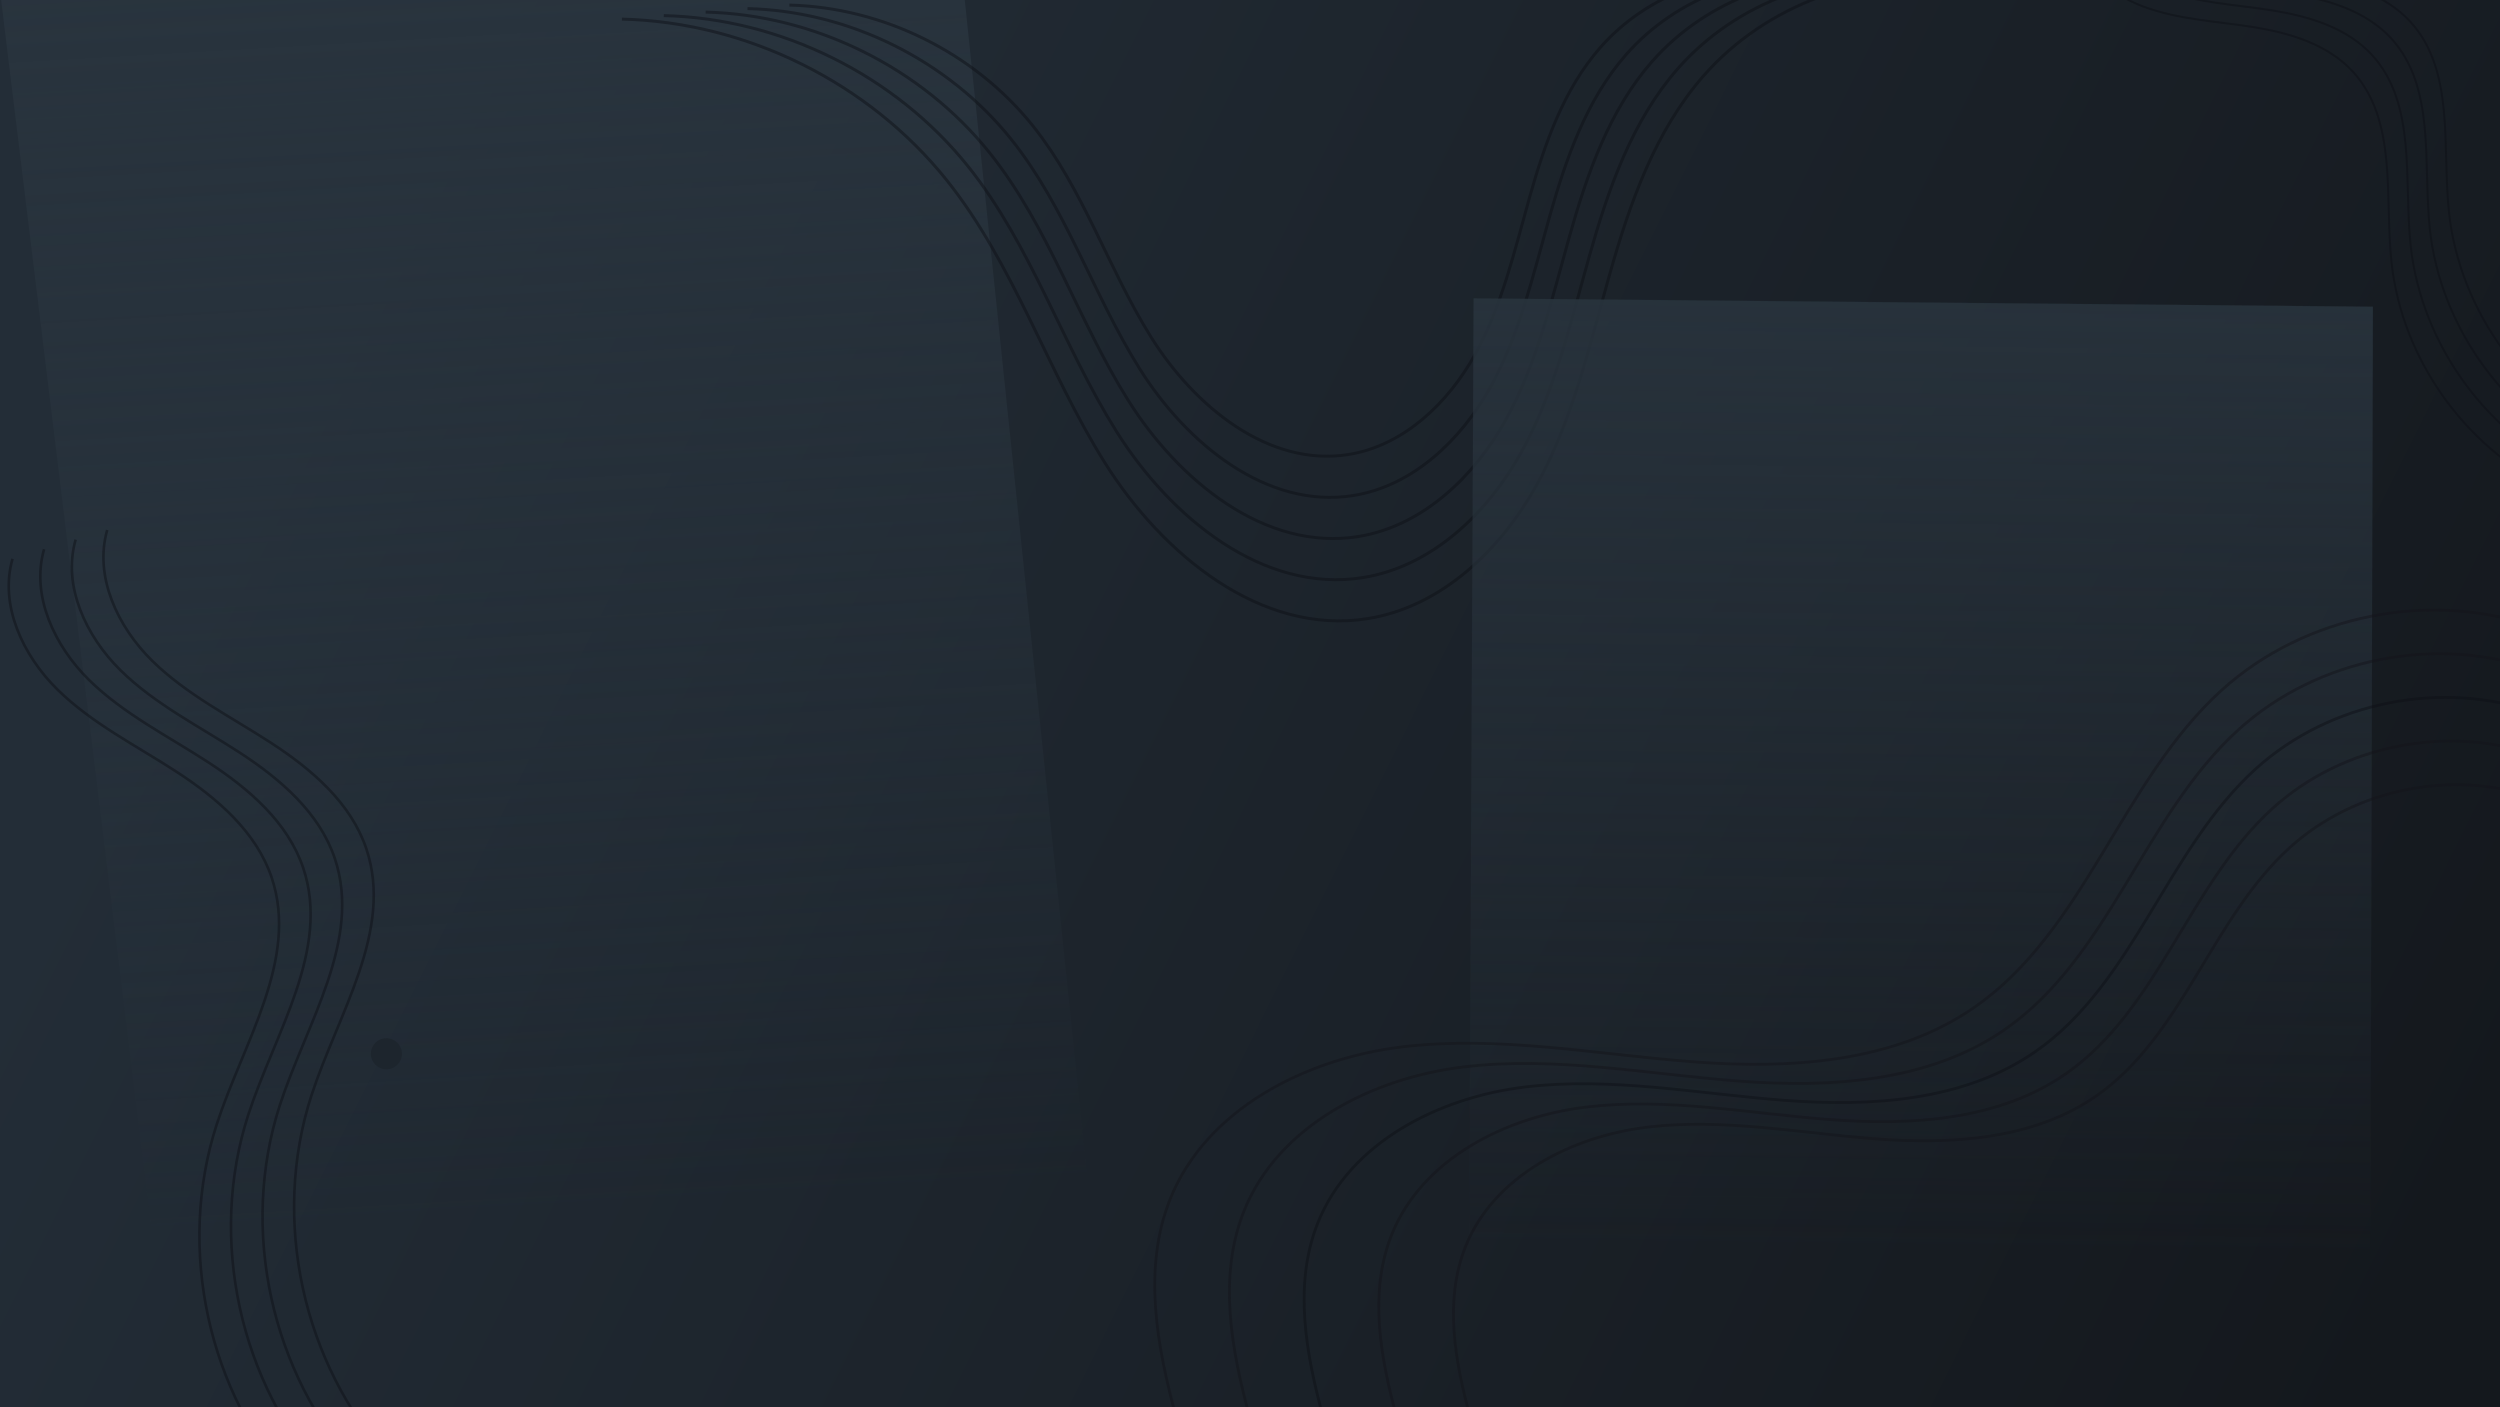
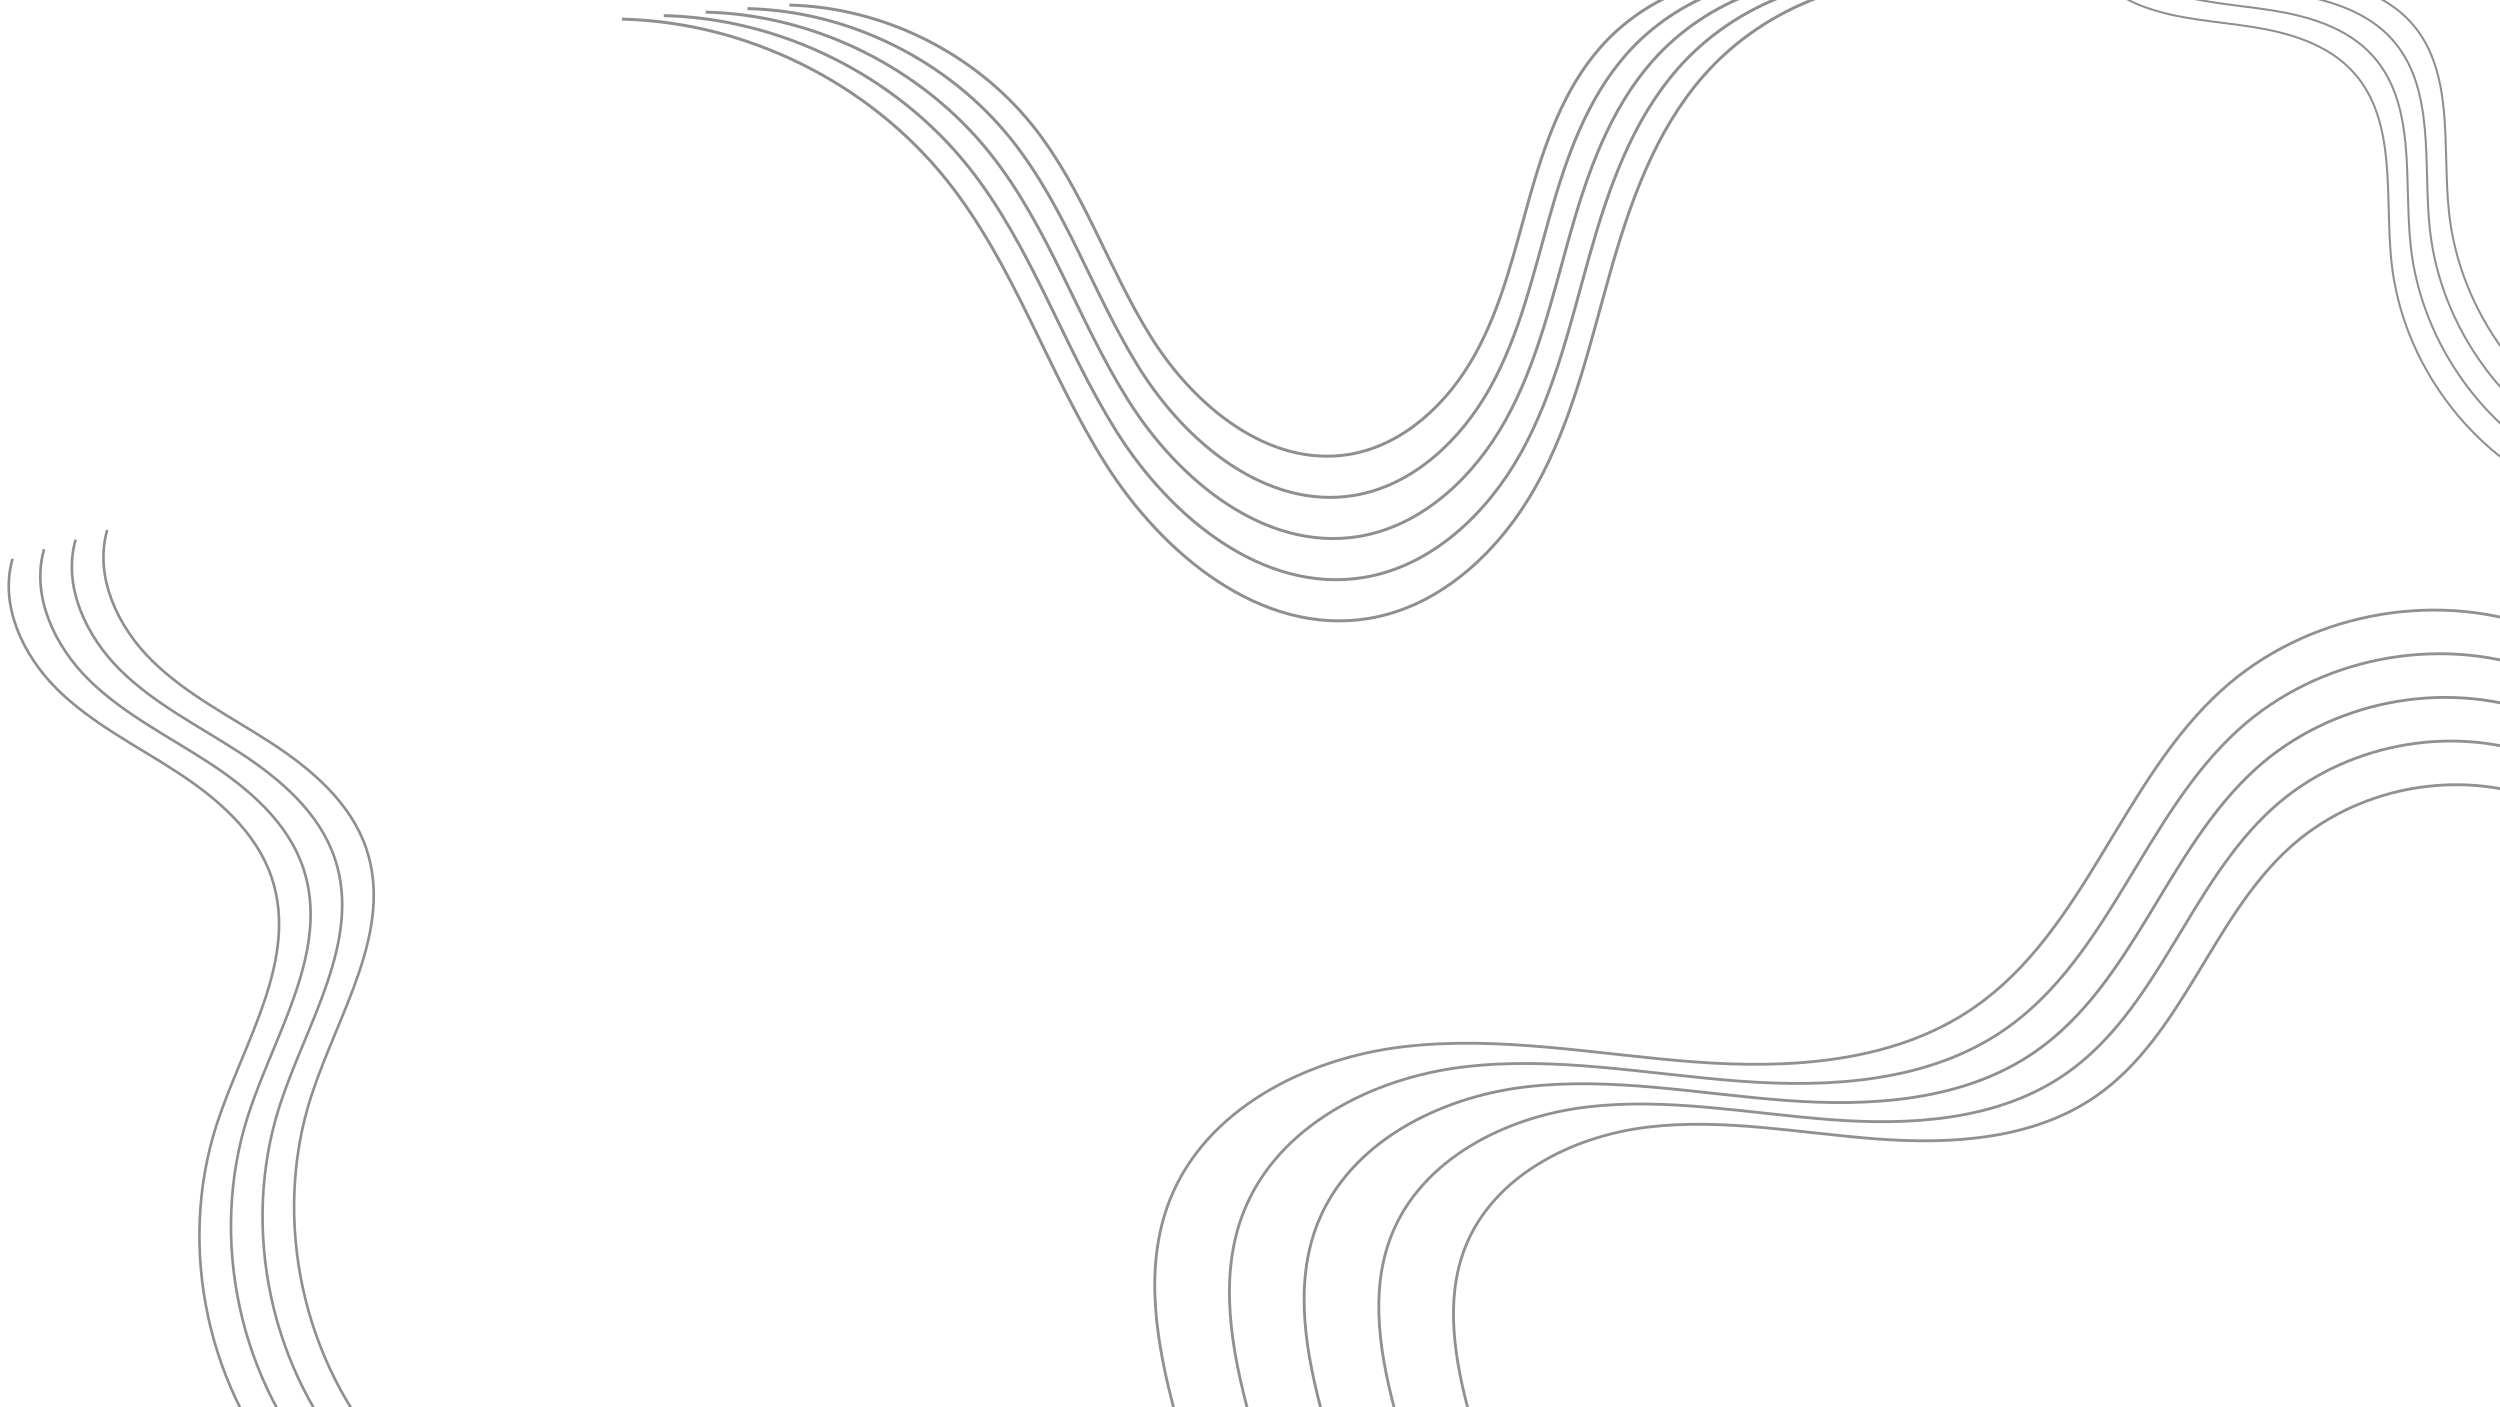
- <svg xmlns="http://www.w3.org/2000/svg" xmlns:xlink="http://www.w3.org/1999/xlink" width="1920mm" height="1080mm" viewBox="0 0 1920 1080" version="1.1" id="svg2596">
+ <svg xmlns="http://www.w3.org/2000/svg" width="1920mm" height="1080mm" viewBox="0 0 1920 1080" version="1.1" id="svg2596">
  <defs id="defs2593">
-     <linearGradient id="linearGradient48638">
-       <stop style="stop-color:#29343e;stop-opacity:1" offset="0" id="stop48634" />
-       <stop style="stop-color:#29343e;stop-opacity:0" offset="1" id="stop48636" />
-     </linearGradient>
-     <linearGradient id="linearGradient48611">
-       <stop style="stop-color:#29343e;stop-opacity:1" offset="0" id="stop48607" />
-       <stop style="stop-color:#29343e;stop-opacity:0" offset="1" id="stop48609" />
-     </linearGradient>
-     <linearGradient id="linearGradient48538">
-       <stop style="stop-color:#29343e;stop-opacity:1" offset="0" id="stop48534" />
-       <stop style="stop-color:#29343e;stop-opacity:0" offset="1" id="stop48536" />
-     </linearGradient>
-     <linearGradient id="linearGradient3728">
-       <stop style="stop-color:#14181d;stop-opacity:1" offset="0" id="stop3724" />
-       <stop style="stop-color:#232d37;stop-opacity:1" offset="1" id="stop3726" />
-     </linearGradient>
    <clipPath clipPathUnits="userSpaceOnUse" id="clipPath1118">
      <path d="M 0,500 H 500 V 0 H 0 Z" id="path1116" />
    </clipPath>
    <clipPath clipPathUnits="userSpaceOnUse" id="clipPath924">
      <path d="M 52.827,39.29 H 447.173 V 236.464 H 52.827 Z" id="path922" />
    </clipPath>
    <clipPath clipPathUnits="userSpaceOnUse" id="clipPath936">
      <path d="M 52.827,59.71 H 447.173 V 56.337 H 52.827 Z" id="path934" />
    </clipPath>
-     <linearGradient xlink:href="#linearGradient3728" id="linearGradient3730" x1="1881.504" y1="944.167" x2="290.62" y2="151.271" gradientUnits="userSpaceOnUse" />
    <clipPath clipPathUnits="userSpaceOnUse" id="clipPath268">
      <path d="M 91.675,109.323 H 103.375 V 97.623 H 91.675 Z" id="path266" />
    </clipPath>
-     <linearGradient xlink:href="#linearGradient48538" id="linearGradient48542" x1="1452.502" y1="114.514" x2="1442.738" y2="961.491" gradientUnits="userSpaceOnUse" gradientTransform="translate(-1.5875)" />
-     <linearGradient xlink:href="#linearGradient48611" id="linearGradient48613" x1="394.766" y1="-75.012" x2="452.921" y2="930.301" gradientUnits="userSpaceOnUse" />
-     <linearGradient xlink:href="#linearGradient48638" id="linearGradient48640" x1="1452.502" y1="114.514" x2="1442.738" y2="961.491" gradientUnits="userSpaceOnUse" gradientTransform="translate(-1.5875)" />
  </defs>
  <g id="layer1">
-     <rect style="fill:url(#linearGradient3730);stroke-width:0.265;fill-opacity:1" id="rect3624" width="1927.003" height="1098.256" x="-0.223" y="-8.984" />
-     <path style="fill:url(#linearGradient48613);fill-opacity:1;stroke:none;stroke-width:0.265px;stroke-linecap:butt;stroke-linejoin:miter;stroke-opacity:1" d="M -0.223,-8.984 133.974,1089.273 H 854.377 L 740.734,-2.039 Z" id="path6129" />
    <g id="g30176" style="stroke:#0e1116;stroke-opacity:0.467">
      <g id="g294" transform="matrix(2.303139,0.05786495,0.05786495,-2.303139,477.6292,14.67681)" style="stroke:#0e1116;stroke-opacity:0.467">
        <path d="m 0,0 c 41.564,0.051 82.765,-19.092 109.532,-50.89 23.213,-27.575 35.169,-62.798 55.081,-92.844 19.912,-30.046 53.54,-56.397 88.976,-49.798 24.331,4.532 43.671,23.936 55.112,45.882 11.442,21.945 16.396,46.572 22.522,70.551 6.127,23.978 13.908,48.323 29.763,67.326 20.099,24.089 52.73,37.091 83.887,33.425" style="fill:none;stroke:#0e1116;stroke-width:1;stroke-linecap:butt;stroke-linejoin:miter;stroke-miterlimit:10;stroke-dasharray:none;stroke-opacity:0.467" id="path296" />
      </g>
      <g id="g298" transform="matrix(2.303139,0.05786495,0.05786495,-2.303139,509.78,11.98508)" style="stroke:#0e1116;stroke-opacity:0.467">
        <path d="m 0,0 c 38.963,0.047 77.585,-17.897 102.677,-47.705 21.76,-25.849 32.967,-58.867 51.634,-87.033 18.666,-28.166 50.189,-52.867 83.407,-46.681 22.808,4.247 40.938,22.438 51.662,43.01 10.726,20.572 15.37,43.658 21.113,66.136 5.743,22.477 13.038,45.298 27.901,63.112 18.84,22.581 49.429,34.769 78.637,31.333" style="fill:none;stroke:#0e1116;stroke-width:1;stroke-linecap:butt;stroke-linejoin:miter;stroke-miterlimit:10;stroke-dasharray:none;stroke-opacity:0.467" id="path300" />
      </g>
      <g id="g302" transform="matrix(2.303139,0.05786495,0.05786495,-2.303139,541.9308,9.293073)" style="stroke:#0e1116;stroke-opacity:0.467">
        <path d="m 0,0 c 36.361,0.044 72.405,-16.702 95.822,-44.52 20.307,-24.124 30.766,-54.937 48.186,-81.222 17.42,-26.285 46.839,-49.338 77.839,-43.565 21.285,3.964 38.204,20.94 48.214,40.139 10.008,19.198 14.343,40.743 19.703,61.72 5.359,20.977 12.167,42.274 26.037,58.899 17.583,21.073 46.13,32.448 73.387,29.241" style="fill:none;stroke:#0e1116;stroke-width:1;stroke-linecap:butt;stroke-linejoin:miter;stroke-miterlimit:10;stroke-dasharray:none;stroke-opacity:0.467" id="path304" />
      </g>
      <g id="g306" transform="matrix(2.303139,0.05786495,0.05786495,-2.303139,574.0804,6.600137)" style="stroke:#0e1116;stroke-opacity:0.467">
        <path d="m 0,0 c 33.76,0.041 67.226,-15.507 88.967,-41.335 18.855,-22.398 28.565,-51.007 44.739,-75.412 16.174,-24.405 43.488,-45.809 72.271,-40.448 19.762,3.68 35.47,19.442 44.763,37.267 9.293,17.825 13.318,37.828 18.294,57.304 4.976,19.477 11.297,39.25 24.175,54.686 16.325,19.566 42.829,30.127 68.137,27.149" style="fill:none;stroke:#0e1116;stroke-width:1;stroke-linecap:butt;stroke-linejoin:miter;stroke-miterlimit:10;stroke-dasharray:none;stroke-opacity:0.467" id="path308" />
      </g>
      <g id="g310" transform="matrix(2.303139,0.05786495,0.05786495,-2.303139,606.231,3.90813)" style="stroke:#0e1116;stroke-opacity:0.467">
        <path d="m 0,0 c 31.159,0.038 62.045,-14.313 82.112,-38.15 17.402,-20.672 26.364,-47.077 41.292,-69.601 14.927,-22.524 40.137,-42.279 66.701,-37.332 18.24,3.397 32.738,17.944 41.315,34.395 8.578,16.452 12.291,34.914 16.884,52.89 4.593,17.976 10.426,36.226 22.313,50.471 15.066,18.059 39.529,27.806 62.886,25.058" style="fill:none;stroke:#0e1116;stroke-width:1;stroke-linecap:butt;stroke-linejoin:miter;stroke-miterlimit:10;stroke-dasharray:none;stroke-opacity:0.467" id="path312" />
      </g>
    </g>
    <g id="g30287" style="stroke:#0e1116;stroke-opacity:0.467">
      <g id="g264" style="stroke:none;stroke-opacity:1" transform="matrix(2.042998,0,0,-2.042998,97.51097,1020.692)" />
-       <path d="m 308.706,809.296 c 0,6.601 -5.351,11.954 -11.952,11.954 -6.601,0 -11.952,-5.353 -11.952,-11.954 0,-6.599 5.351,-11.952 11.952,-11.952 6.601,0 11.952,5.353 11.952,11.952" style="fill:#1d252d;fill-opacity:1;fill-rule:nonzero;stroke:none;stroke-width:2.043;stroke-opacity:1" id="path270" />
      <g id="g334" transform="matrix(2.042998,0,0,-2.042998,82.33438,407.0453)" style="stroke:#0e1116;stroke-opacity:0.467">
        <path d="m 0,0 c -5.021,-17.482 3.919,-36.382 16.882,-49.142 12.962,-12.759 29.554,-21.021 44.802,-30.939 15.247,-9.918 29.987,-22.573 35.755,-39.824 10.264,-30.692 -10.69,-61.929 -20.681,-92.711 -15.115,-46.573 -3.335,-100.868 29.722,-136.989" style="fill:none;stroke:#0e1116;stroke-width:1;stroke-linecap:butt;stroke-linejoin:miter;stroke-miterlimit:10;stroke-dasharray:none;stroke-opacity:0.467" id="path336" />
      </g>
      <g id="g338" transform="matrix(2.042998,0,0,-2.042998,58.09687,414.4182)" style="stroke:#0e1116;stroke-opacity:0.467">
        <path d="m 0,0 c -5.021,-17.482 3.919,-36.382 16.882,-49.141 12.962,-12.761 29.555,-21.023 44.802,-30.941 15.247,-9.918 29.987,-22.573 35.756,-39.823 10.264,-30.691 -10.691,-61.929 -20.681,-92.711 -15.116,-46.573 -3.336,-100.868 29.721,-136.99" style="fill:none;stroke:#0e1116;stroke-width:1;stroke-linecap:butt;stroke-linejoin:miter;stroke-miterlimit:10;stroke-dasharray:none;stroke-opacity:0.467" id="path340" />
      </g>
      <g id="g342" transform="matrix(2.042998,0,0,-2.042998,33.85912,421.7912)" style="stroke:#0e1116;stroke-opacity:0.467">
        <path d="m 0,0 c -5.021,-17.482 3.919,-36.382 16.882,-49.142 12.963,-12.759 29.555,-21.021 44.802,-30.939 15.247,-9.919 29.987,-22.574 35.756,-39.824 10.264,-30.692 -10.691,-61.929 -20.681,-92.711 -15.116,-46.573 -3.336,-100.868 29.722,-136.989" style="fill:none;stroke:#0e1116;stroke-width:1;stroke-linecap:butt;stroke-linejoin:miter;stroke-miterlimit:10;stroke-dasharray:none;stroke-opacity:0.467" id="path344" />
      </g>
      <g id="g346" transform="matrix(2.042998,0,0,-2.042998,9.622412,429.1642)" style="stroke:#0e1116;stroke-opacity:0.467">
        <path d="m 0,0 c -5.021,-17.482 3.919,-36.382 16.882,-49.142 12.962,-12.76 29.555,-21.022 44.802,-30.94 15.247,-9.918 29.987,-22.573 35.756,-39.823 10.264,-30.691 -10.691,-61.929 -20.682,-92.711 -15.115,-46.573 -3.335,-100.868 29.722,-136.99" style="fill:none;stroke:#0e1116;stroke-width:1;stroke-linecap:butt;stroke-linejoin:miter;stroke-miterlimit:10;stroke-dasharray:none;stroke-opacity:0.467" id="path348" />
      </g>
    </g>
-     <path style="fill:url(#linearGradient48640);fill-opacity:1;stroke:url(#linearGradient48542);stroke-width:0.254px;stroke-linecap:butt;stroke-linejoin:miter;stroke-opacity:0.467" d="m 1131.784,229.173 -4.017,860.099 h 692.245 l 2.345,-853.687 z" id="path10783" />
    <g id="g30334" transform="matrix(6.214423,0,0,6.214423,-7593.181,-5964.861)" style="stroke:#14151a;stroke-opacity:0.467">
      <g id="g314" transform="matrix(0.3527778,0,0,-0.3527778,1367.259,1135.123)" style="stroke:#14151a;stroke-opacity:0.467">
        <path d="m 0,0 c -6.876,25.099 -11.895,52.451 -2.28,76.634 12.596,31.685 47.548,49.429 81.401,53.494 33.855,4.065 67.941,-2.654 101.941,-5.239 33.999,-2.585 70.413,-0.348 98.435,19.078 38.864,26.94 51.62,79.441 86.689,111.166 29.242,26.454 73.382,35.176 110.488,21.833" style="fill:none;stroke:#14151a;stroke-width:1;stroke-linecap:butt;stroke-linejoin:miter;stroke-miterlimit:10;stroke-dasharray:none;stroke-opacity:0.467" id="path316" />
      </g>
      <g id="g318" transform="matrix(0.3527778,0,0,-0.3527778,1376.343,1135.123)" style="stroke:#14151a;stroke-opacity:0.467">
        <path d="m 0,0 c -6.505,23.743 -11.252,49.618 -2.157,72.494 11.916,29.974 44.979,46.758 77.004,50.605 32.026,3.845 64.271,-2.512 96.433,-4.957 32.163,-2.446 66.609,-0.329 93.118,18.047 36.766,25.486 48.832,75.15 82.006,105.162 27.662,25.024 69.418,33.275 104.519,20.653" style="fill:none;stroke:#14151a;stroke-width:1;stroke-linecap:butt;stroke-linejoin:miter;stroke-miterlimit:10;stroke-dasharray:none;stroke-opacity:0.467" id="path320" />
      </g>
      <g id="g322" transform="matrix(0.3527778,0,0,-0.3527778,1385.427,1135.123)" style="stroke:#14151a;stroke-opacity:0.467">
        <path d="m 0,0 c -6.134,22.388 -10.61,46.784 -2.034,68.354 11.236,28.262 42.41,44.088 72.606,47.714 30.197,3.627 60.601,-2.367 90.927,-4.672 30.325,-2.306 62.806,-0.311 87.801,17.016 34.665,24.03 46.043,70.859 77.322,99.156 26.083,23.596 65.454,31.375 98.551,19.473" style="fill:none;stroke:#0e1116;stroke-width:1;stroke-linecap:butt;stroke-linejoin:miter;stroke-miterlimit:10;stroke-dasharray:none;stroke-opacity:0.467" id="path324" />
      </g>
      <g id="g326" transform="matrix(0.3527778,0,0,-0.3527778,1394.511,1135.123)" style="stroke:#14151a;stroke-opacity:0.467">
        <path d="m 0,0 c -5.762,21.031 -9.967,43.951 -1.911,64.215 10.556,26.55 39.843,41.417 68.21,44.824 28.367,3.407 56.93,-2.225 85.419,-4.391 28.489,-2.166 59.002,-0.291 82.483,15.987 32.567,22.575 43.255,66.567 72.64,93.15 24.503,22.167 61.49,29.476 92.582,18.294" style="fill:none;stroke:#14151a;stroke-width:1;stroke-linecap:butt;stroke-linejoin:miter;stroke-miterlimit:10;stroke-dasharray:none;stroke-opacity:0.467" id="path328" />
      </g>
      <g id="g330" transform="matrix(0.3527778,0,0,-0.3527778,1403.595,1135.123)" style="stroke:#14151a;stroke-opacity:0.467">
        <path d="m 0,0 c -5.392,19.676 -9.325,41.117 -1.788,60.075 9.875,24.838 37.273,38.747 63.812,41.935 26.539,3.186 53.26,-2.081 79.913,-4.108 26.652,-2.026 55.198,-0.272 77.165,14.955 30.466,21.121 40.466,62.276 67.957,87.146 22.922,20.737 57.525,27.575 86.613,17.114" style="fill:none;stroke:#14151a;stroke-width:1;stroke-linecap:butt;stroke-linejoin:miter;stroke-miterlimit:10;stroke-dasharray:none;stroke-opacity:0.467" id="path332" />
      </g>
    </g>
    <g id="g30429" style="stroke:#0e1116;stroke-opacity:0.467">
      <g id="g350" transform="matrix(1.571842,0,0,-1.571842,1634.487,-93.04266)" style="stroke:#0e1116;stroke-opacity:0.467">
        <path d="m 0,0 c 2.536,-18.011 18.4,-31.629 35.437,-38.001 17.036,-6.372 35.554,-7.158 53.52,-10.004 17.965,-2.847 36.582,-8.399 48.878,-21.803 21.877,-23.847 15.466,-60.912 18.882,-93.093 5.169,-48.692 38.047,-93.478 82.952,-112.998" style="fill:none;stroke:#0e1116;stroke-width:1;stroke-linecap:butt;stroke-linejoin:miter;stroke-miterlimit:10;stroke-dasharray:none;stroke-opacity:0.467" id="path352" />
      </g>
      <g id="g354" transform="matrix(1.571842,0,0,-1.571842,1619.768,-80.2653)" style="stroke:#0e1116;stroke-opacity:0.467">
        <path d="m 0,0 c 2.536,-18.011 18.4,-31.629 35.437,-38.001 17.037,-6.373 35.555,-7.158 53.52,-10.004 17.965,-2.847 36.582,-8.399 48.878,-21.803 21.877,-23.847 15.466,-60.912 18.882,-93.093 5.169,-48.692 38.047,-93.478 82.952,-112.998" style="fill:none;stroke:#0e1116;stroke-width:1;stroke-linecap:butt;stroke-linejoin:miter;stroke-miterlimit:10;stroke-dasharray:none;stroke-opacity:0.467" id="path356" />
      </g>
      <g id="g358" transform="matrix(1.571842,0,0,-1.571842,1605.049,-67.48798)" style="stroke:#0e1116;stroke-opacity:0.467">
        <path d="m 0,0 c 2.536,-18.011 18.4,-31.629 35.437,-38.001 17.037,-6.373 35.555,-7.158 53.52,-10.004 17.965,-2.847 36.582,-8.399 48.878,-21.803 21.877,-23.847 15.466,-60.912 18.882,-93.093 5.169,-48.692 38.047,-93.478 82.952,-112.999" style="fill:none;stroke:#0e1116;stroke-width:1;stroke-linecap:butt;stroke-linejoin:miter;stroke-miterlimit:10;stroke-dasharray:none;stroke-opacity:0.467" id="path360" />
      </g>
      <g id="g362" transform="matrix(1.571842,0,0,-1.571842,1590.33,-54.71061)" style="stroke:#0e1116;stroke-opacity:0.467">
        <path d="m 0,0 c 2.536,-18.011 18.4,-31.629 35.437,-38.001 17.037,-6.373 35.555,-7.158 53.52,-10.004 17.965,-2.847 36.582,-8.399 48.878,-21.803 21.877,-23.847 15.466,-60.912 18.883,-93.093 5.169,-48.692 38.046,-93.478 82.951,-112.999" style="fill:none;stroke:#0e1116;stroke-width:1;stroke-linecap:butt;stroke-linejoin:miter;stroke-miterlimit:10;stroke-dasharray:none;stroke-opacity:0.467" id="path364" />
      </g>
    </g>
  </g>
</svg>
